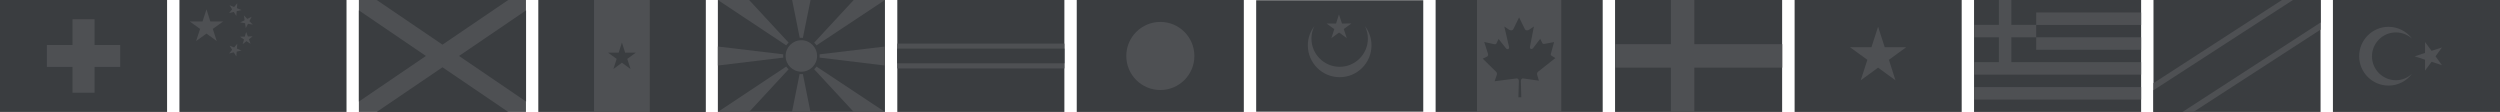
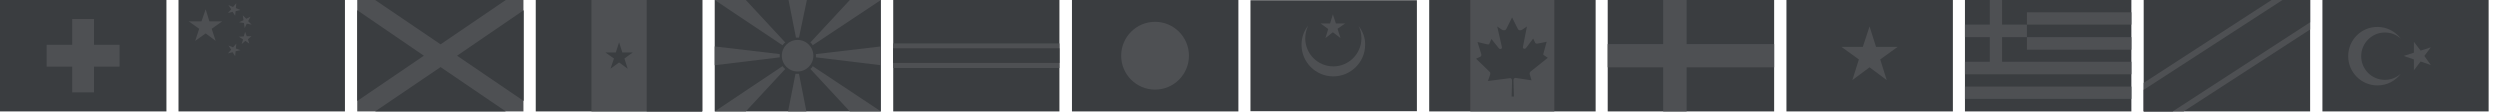
- <svg xmlns="http://www.w3.org/2000/svg" version="1.1" id="Layer_1" x="0px" y="0px" width="2144.2px" height="96px" viewBox="0 0 2144.2 96" enable-background="new 0 0 2144.2 96" xml:space="preserve">
+ <svg xmlns="http://www.w3.org/2000/svg" version="1.1" id="Layer_1" x="0px" y="0px" width="1077px" height="48px" viewBox="0 0 1077 48" enable-background="new 0 0 1077 48" xml:space="preserve">
  <g>
-     <rect x="1077.4" y="0.2" fill="#3A3D40" width="143.3" height="95.6" />
-     <polygon fill="#4E5053" points="1137.8,20.2 1145.9,20.2 1148.4,12.4 1151,20.2 1159.1,20.1 1152.5,24.9 1155.1,32.7 1148.5,27.9    1141.9,32.7 1144.4,25  " />
-     <path fill="#4E5053" d="M1170.7,22.4c1.6,3.2,2.5,6.9,2.5,10.7c0,13.3-10.8,24.2-24.2,24.2c-13.3,0-24.2-10.8-24.2-24.2   c0-3.9,0.9-7.5,2.5-10.7c-3.5,4.6-5.6,10.3-5.6,16.5c0,15,12.2,27.3,27.3,27.3c15.1,0,27.3-12.2,27.3-27.3   C1176.3,32.7,1174.2,27,1170.7,22.4z" />
-     <rect x="1077.4" y="0.2" fill="none" width="143.3" height="95.6" />
+     <rect x="538.7" y="0.1" fill="#3A3D40" width="71.7" height="47.8" />
+     <polygon fill="#4E5053" points="568.9,10.1 573,10.1 574.2,6.2 575.5,10.1 579.5,10.1 576.2,12.4 577.5,16.4 574.2,13.9 571,16.4    572.2,12.5  " />
+     <path fill="#4E5053" d="M585.3,11.2c0.8,1.6,1.2,3.4,1.2,5.3c0,6.6-5.4,12.1-12.1,12.1c-6.7,0-12.1-5.4-12.1-12.1   c0-1.9,0.5-3.8,1.2-5.4c-1.8,2.3-2.8,5.1-2.8,8.2c0,7.5,6.1,13.6,13.7,13.6c7.5,0,13.7-6.1,13.7-13.6   C588.2,16.4,587.1,13.5,585.3,11.2z" />
+     <rect x="538.7" y="0.1" fill="none" width="71.7" height="47.8" />
  </g>
  <g>
-     <rect x="153.9" y="0" fill="#3A3D40" width="143.3" height="96" />
-     <polygon fill="#4E5053" points="177.1,28.8 185.9,35.2 182.5,24.8 191.4,18.4 180.4,18.4 177.1,8 173.7,18.4 162.7,18.4    171.6,24.8 168.2,35.2  " />
-     <polygon fill="#4E5053" points="203,9.6 207.1,8.6 203.2,7 203.5,2.8 200.8,6 196.9,4.5 199.1,8 196.5,11.2 200.5,10.2 202.7,13.7     " />
-     <polygon fill="#4E5053" points="203,44.3 207.1,43.3 203.2,41.7 203.5,37.5 200.8,40.7 196.9,39.2 199.1,42.7 196.5,45.9    200.5,44.9 202.7,48.4  " />
-     <polygon fill="#4E5053" points="212.7,20.4 216.8,21.1 213.9,18.1 215.8,14.4 212.1,16.2 209.2,13.2 209.8,17.4 206,19.2    210.2,19.9 210.8,24.1  " />
-     <polygon fill="#4E5053" points="211.4,35.3 214.9,37.6 213.5,33.7 216.7,31.1 212.6,31.3 211.1,27.4 210,31.4 205.8,31.5    209.3,33.9 208.1,37.9  " />
+     <rect x="76.9" fill="#3A3D40" width="71.7" height="48" />
+     <polygon fill="#4E5053" points="88.6,14.4 92.9,17.6 91.2,12.4 95.7,9.2 90.2,9.2 88.6,4 86.8,9.2 81.3,9.2 85.8,12.4 84.1,17.6     " />
+     <polygon fill="#4E5053" points="101.5,4.8 103.6,4.3 101.6,3.5 101.8,1.4 100.4,3 98.4,2.2 99.6,4 98.2,5.6 100.2,5.1 101.3,6.8     " />
+     <polygon fill="#4E5053" points="101.5,22.1 103.6,21.6 101.6,20.9 101.8,18.8 100.4,20.4 98.4,19.6 99.6,21.4 98.2,23 100.2,22.5    101.3,24.2  " />
+     <polygon fill="#4E5053" points="106.3,10.2 108.4,10.6 106.9,9.1 107.9,7.2 106.1,8.1 104.6,6.6 104.9,8.7 103,9.6 105.1,9.9    105.4,12.1  " />
+     <polygon fill="#4E5053" points="105.7,17.6 107.4,18.8 106.8,16.9 108.3,15.6 106.3,15.6 105.6,13.7 105,15.7 102.9,15.8 104.7,17    104.1,19  " />
  </g>
  <g>
-     <rect x="2000.9" y="0" fill="#3A3D40" width="143.3" height="96" />
-     <polygon fill="#4E5053" points="2085.5,53 2094.4,55.9 2088.9,48.3 2094.4,40.7 2085.5,43.6 2079.9,36 2079.9,45.4 2071,48.3    2079.9,51.2 2079.9,60.6  " />
-     <path fill="#4E5053" d="M2054.9,68.8c-11.3,0-20.5-9.2-20.5-20.5c0-11.3,9.2-20.5,20.5-20.5c5.3,0,10.2,2,13.9,5.4   c-4.6-6.2-12-10.2-20.2-10.2c-13.9,0-25.2,11.3-25.2,25.2c0,13.9,11.3,25.2,25.2,25.2c8.3,0,15.6-4,20.2-10.2   C2065.1,66.7,2060.3,68.8,2054.9,68.8z" />
+     <rect x="1000.5" fill="#3A3D40" width="71.6" height="48" />
+     <polygon fill="#4E5053" points="1042.8,26.5 1047.2,28 1044.4,24.1 1047.2,20.4 1042.8,21.8 1039.9,18 1039.9,22.7 1035.5,24.1    1039.9,25.6 1039.9,30.3  " />
+     <path fill="#4E5053" d="M1027.4,34.4c-5.7,0-10.2-4.6-10.2-10.2s4.6-10.2,10.2-10.2c2.7,0,5.1,1,6.9,2.7c-2.3-3.1-6-5.1-10.1-5.1   c-7,0-12.6,5.6-12.6,12.6s5.7,12.6,12.6,12.6c4.2,0,7.8-2,10.1-5.1C1032.6,33.3,1030.2,34.4,1027.4,34.4z" />
  </g>
  <g>
-     <rect x="923.5" y="0" fill="#3A3D40" width="143.3" height="96" />
-     <circle fill="#4E5053" cx="995.2" cy="48" r="29.2" />
+     <rect x="461.8" fill="#3A3D40" width="71.7" height="48" />
+     <circle fill="#4E5053" cx="497.6" cy="24" r="14.6" />
  </g>
  <g>
-     <rect x="1693.1" y="0" fill="#3A3D40" width="143.3" height="96" />
+     <rect x="846.5" fill="#3A3D40" width="71.7" height="48" />
    <g>
-       <rect x="1746.4" y="10.7" fill="#4E5053" width="90" height="10.7" />
-       <rect x="1746.4" y="32" fill="#4E5053" width="90" height="10.7" />
-       <polygon fill="#4E5053" points="1725.1,32 1746.4,32 1746.4,21.3 1725.1,21.3 1725.1,0 1714.4,0 1714.4,21.3 1693.1,21.3     1693.1,32 1714.4,32 1714.4,53.3 1693.1,53.3 1693.1,64 1836.4,64 1836.4,53.3 1725.1,53.3   " />
-       <rect x="1693.1" y="74.7" fill="#4E5053" width="143.3" height="10.7" />
+       <rect x="873.2" y="5.3" fill="#4E5053" width="45" height="5.3" />
+       <rect x="873.2" y="16" fill="#4E5053" width="45" height="5.4" />
+       <polygon fill="#4E5053" points="862.5,16 873.2,16 873.2,10.6 862.5,10.6 862.5,0 857.2,0 857.2,10.6 846.5,10.6 846.5,16     857.2,16 857.2,26.6 846.5,26.6 846.5,32 918.2,32 918.2,26.6 862.5,26.6   " />
+       <rect x="846.5" y="37.3" fill="#4E5053" width="71.7" height="5.3" />
    </g>
  </g>
  <g>
-     <rect x="1385.2" y="0" fill="#3A3D40" width="143.3" height="96" />
-     <polygon fill="#4E5053" points="1528.6,37.9 1453.2,37.9 1453.2,0 1433.1,0 1433.1,37.9 1385.2,37.9 1385.2,58 1433.1,58    1433.1,96 1453.2,96 1453.2,58 1528.6,58  " />
+     <rect x="692.6" fill="#3A3D40" width="71.7" height="48" />
+     <polygon fill="#4E5053" points="764.3,19 726.6,19 726.6,0 716.5,0 716.5,19 692.6,19 692.6,29 716.5,29 716.5,48 726.6,48    726.6,29 764.3,29  " />
  </g>
  <g>
-     <rect x="1231.3" y="0" fill="#3A3D40" width="143.3" height="96" />
-     <rect x="1266.8" y="0" fill="#4E5053" width="72.3" height="96" />
-     <path fill="#3A3D40" d="M1302.3,83.4l0.4-14c0-1-0.7-2.4-2.2-2.1l-18.6,2.4l1.8-5.2c0.4-1.2,0.3-2.3-0.7-3.1l-11.3-11.1l3.8-1.8   c0.7-0.5,1-1.3,0.7-2.4l-3.2-10.1l8.5,1.9c1.3,0.2,1.8-0.1,2.1-0.9l1.7-3.6l6.4,8.1c1.3,1.4,2.9,0.5,2.6-1.2l-4.1-17.6l3.8,2.6   c1.2,0.9,3.1,1.2,4-0.4l4.9-10l4.9,10c0.9,1.6,2.8,1.3,4,0.4l3.8-2.6l-3.4,17.5c-0.3,1.7,1.3,2.5,2.6,1.2l6.2-8.1l1.7,3.4   c0.3,0.8,0.7,1.1,2.1,0.9l8.1-1.5l-2.8,10.2c-0.3,1.1,0.2,1.2,0.8,1.6l3.1,1.9l-14.8,11.7c-1,0.8-1.1,1.9-0.7,3.1l1.4,4.6   l-13.3-1.9c-1.5-0.3-2.2,1.1-2.2,2.1l0.4,14H1302.3z" />
+     <rect x="615.7" fill="#3A3D40" width="71.7" height="48" />
+     <rect x="633.4" fill="#4E5053" width="36.2" height="48" />
+     <path fill="#3A3D40" d="M651.2,41.7l0.2-7c0-0.5-0.3-1.2-1.1-1l-9.3,1.2l0.9-2.6c0.2-0.6,0.2-1.1-0.3-1.5l-5.7-5.5l1.9-0.9   c0.3-0.2,0.5-0.6,0.3-1.2l-1.6-5.1l4.2,1c0.7,0.1,0.9,0,1-0.5l0.8-1.8l3.2,4c0.7,0.7,1.5,0.2,1.3-0.6l-2-8.8l1.9,1.3   c0.6,0.4,1.5,0.6,2-0.2l2.5-5l2.5,5c0.5,0.8,1.4,0.6,2,0.2l1.9-1.3l-1.7,8.7c-0.2,0.9,0.7,1.2,1.3,0.6l3.1-4.1l0.8,1.7   c0.2,0.4,0.3,0.5,1,0.5l4-0.8l-1.4,5.1c-0.2,0.5,0.1,0.6,0.4,0.8l1.5,1l-7.4,5.9c-0.5,0.4-0.5,1-0.3,1.5l0.7,2.3l-6.7-1   c-0.8-0.2-1.1,0.5-1.1,1l0.2,7H651.2z" />
  </g>
  <g>
-     <rect x="307.8" y="0" fill="#4E5053" width="143.3" height="96" />
-     <polygon fill="#3A3D40" points="435.9,0 323.1,0 379.5,38.3  " />
-     <polygon fill="#3A3D40" points="365.3,48 307.8,8.9 307.8,87.1  " />
-     <polygon fill="#3A3D40" points="393.7,48 451.2,87.1 451.2,8.9  " />
-     <polygon fill="#3A3D40" points="379.5,57.7 323.1,96 435.9,96  " />
+     <rect x="153.9" fill="#4E5053" width="71.6" height="48" />
+     <polygon fill="#3A3D40" points="217.9,0 161.6,0 189.8,19.1  " />
+     <polygon fill="#3A3D40" points="182.6,24 153.9,4.4 153.9,43.5  " />
+     <polygon fill="#3A3D40" points="196.9,24 225.6,43.5 225.6,4.4  " />
+     <polygon fill="#3A3D40" points="189.8,28.9 161.6,48 217.9,48  " />
  </g>
  <g>
-     <rect x="461.7" y="0" fill="#3A3D40" width="143.3" height="96" />
-     <rect x="509.5" y="0" fill="#4E5053" width="95.6" height="96" />
-     <rect x="557.3" y="0" fill="#3A3D40" width="47.8" height="96" />
-     <polygon fill="#3A3D40" points="533.4,53.8 540.8,59.2 538,50.5 545.3,45.2 536.2,45.2 533.4,36.5 530.6,45.2 521.5,45.2    528.9,50.5 526.1,59.2  " />
+     <rect x="230.8" fill="#3A3D40" width="71.6" height="48" />
+     <rect x="254.8" fill="#4E5053" width="47.8" height="48" />
+     <rect x="278.6" fill="#3A3D40" width="23.9" height="48" />
+     <polygon fill="#3A3D40" points="266.7,26.9 270.4,29.6 269,25.2 272.6,22.6 268.1,22.6 266.7,18.2 265.3,22.6 260.8,22.6    264.5,25.2 263,29.6  " />
  </g>
  <g>
-     <rect x="1539.2" y="0" fill="#3A3D40" width="143.3" height="96" />
-     <polygon fill="#4E5053" points="1610.8,58 1625.7,68.9 1620.1,51.3 1634.9,40.5 1616.5,40.5 1610.8,22.9 1605.1,40.5 1586.7,40.5    1601.6,51.3 1595.9,68.9  " />
+     <rect x="769.6" fill="#3A3D40" width="71.7" height="48" />
+     <polygon fill="#4E5053" points="805.4,29 812.8,34.5 810,25.6 817.5,20.2 808.2,20.2 805.4,11.4 802.5,20.2 793.3,20.2 800.8,25.6    798,34.5  " />
  </g>
  <g>
-     <polygon fill="#3A3D40" points="1990.3,0 1847,0 1847,96 1990.3,0  " />
-     <polygon fill="#3A3D40" points="1847,96 1847,96 1990.3,96 1990.3,0  " />
-     <polygon fill="#4E5053" points="1990.3,0 1957.2,0 1847,71.3 1847,96 1881.3,96 1990.3,25.4  " />
-     <polygon fill="#3A3D40" points="1990.3,0 1966.6,0 1847,77.4 1847,96 1871.9,96 1990.3,19.3  " />
+     <polygon fill="#3A3D40" points="995.2,0 923.5,0 923.5,48  " />
+     <polygon fill="#3A3D40" points="923.5,48 923.5,48 995.2,48 995.2,0  " />
+     <polygon fill="#4E5053" points="995.2,0 978.6,0 923.5,35.7 923.5,48 940.7,48 995.2,12.7  " />
+     <polygon fill="#3A3D40" points="995.2,0 983.3,0 923.5,38.7 923.5,48 936,48 995.2,9.6  " />
  </g>
  <g>
-     <rect x="769.6" y="0" fill="#3A3D40" width="143.3" height="96" />
-     <rect x="769.6" y="37.4" fill="#4E5053" width="143.3" height="21.3" />
-     <rect x="769.6" y="41.7" fill="#3A3D40" width="143.3" height="12.6" />
+     <rect x="384.8" fill="#3A3D40" width="71.6" height="48" />
+     <rect x="384.8" y="18.7" fill="#4E5053" width="71.6" height="10.6" />
+     <rect x="384.8" y="20.8" fill="#3A3D40" width="71.6" height="6.3" />
  </g>
  <g>
-     <rect x="615.7" y="0" fill="#3A3D40" width="143.3" height="96" />
-     <circle fill="#4E5053" cx="687.3" cy="48" r="13.5" />
-     <path fill="#4E5053" d="M687.3,32.4c0.5,0,0.9,0,1.3,0.1L695.2,0h-15.8l6.5,32.4C686.4,32.4,686.9,32.4,687.3,32.4z" />
-     <path fill="#4E5053" d="M702.9,46.6c0,0.5,0.1,0.9,0.1,1.4c0,0.5,0,0.9-0.1,1.4l56.1,6.8V39.9L702.9,46.6z" />
-     <path fill="#4E5053" d="M700.3,38.9L759,0h-26.8l-33.9,36.6C699.1,37.3,699.7,38.1,700.3,38.9z" />
-     <path fill="#4E5053" d="M671.8,46.6c0,0.5-0.1,0.9-0.1,1.4c0,0.5,0,0.9,0.1,1.4l-56.1,6.8V39.9L671.8,46.6z" />
-     <path fill="#4E5053" d="M674.3,38.9L615.7,0h26.8l33.9,36.6C675.6,37.3,674.9,38.1,674.3,38.9z" />
-     <path fill="#4E5053" d="M687.3,63.6c0.5,0,0.9,0,1.3-0.1l6.5,32.4h-15.8l6.5-32.4C686.4,63.6,686.9,63.6,687.3,63.6z" />
-     <path fill="#4E5053" d="M700.3,57.1L759,96h-26.8l-33.9-36.6C699.1,58.7,699.7,57.9,700.3,57.1z" />
-     <path fill="#4E5053" d="M674.3,57.1L615.7,96h26.8l33.9-36.6C675.6,58.7,674.9,57.9,674.3,57.1z" />
+     <rect x="307.9" fill="#3A3D40" width="71.6" height="48" />
+     <circle fill="#4E5053" cx="343.6" cy="24" r="6.8" />
+     <path fill="#4E5053" d="M343.6,16.2c0.2,0,0.5,0,0.6,0L347.6,0h-7.9l3.2,16.2C343.2,16.2,343.5,16.2,343.6,16.2z" />
+     <path fill="#4E5053" d="M351.5,23.3c0,0.2,0,0.5,0,0.7s0,0.5,0,0.7l28,3.4V20L351.5,23.3z" />
+     <path fill="#4E5053" d="M350.1,19.5L379.5,0h-13.4l-17,18.3C349.5,18.6,349.9,19,350.1,19.5z" />
+     <path fill="#4E5053" d="M335.9,23.3c0,0.2,0,0.5,0,0.7s0,0.5,0,0.7l-28,3.4V20L335.9,23.3z" />
+     <path fill="#4E5053" d="M337.1,19.5L307.9,0h13.4l17,18.3C337.8,18.6,337.5,19,337.1,19.5z" />
+     <path fill="#4E5053" d="M343.6,31.8c0.2,0,0.5,0,0.6,0l3.2,16.2h-7.9l3.2-16.2C343.2,31.8,343.5,31.8,343.6,31.8z" />
+     <path fill="#4E5053" d="M350.1,28.5L379.5,48h-13.4l-17-18.3C349.5,29.4,349.9,29,350.1,28.5z" />
+     <path fill="#4E5053" d="M337.1,28.5L307.9,48h13.4l17-18.3C337.8,29.4,337.5,29,337.1,28.5z" />
  </g>
  <g>
-     <rect x="0" y="0" fill="#3A3D40" width="143.3" height="96" />
-     <polygon fill="#4E5053" points="103.1,38.6 81.1,38.6 81.1,16.5 62.2,16.5 62.2,38.6 40.2,38.6 40.2,57.4 62.2,57.4 62.2,79.5    81.1,79.5 81.1,57.4 103.1,57.4  " />
+     <rect x="0" fill="#3A3D40" width="71.7" height="48" />
+     <polygon fill="#4E5053" points="51.5,19.3 40.5,19.3 40.5,8.2 31.1,8.2 31.1,19.3 20.1,19.3 20.1,28.7 31.1,28.7 31.1,39.8    40.5,39.8 40.5,28.7 51.5,28.7  " />
  </g>
</svg>
